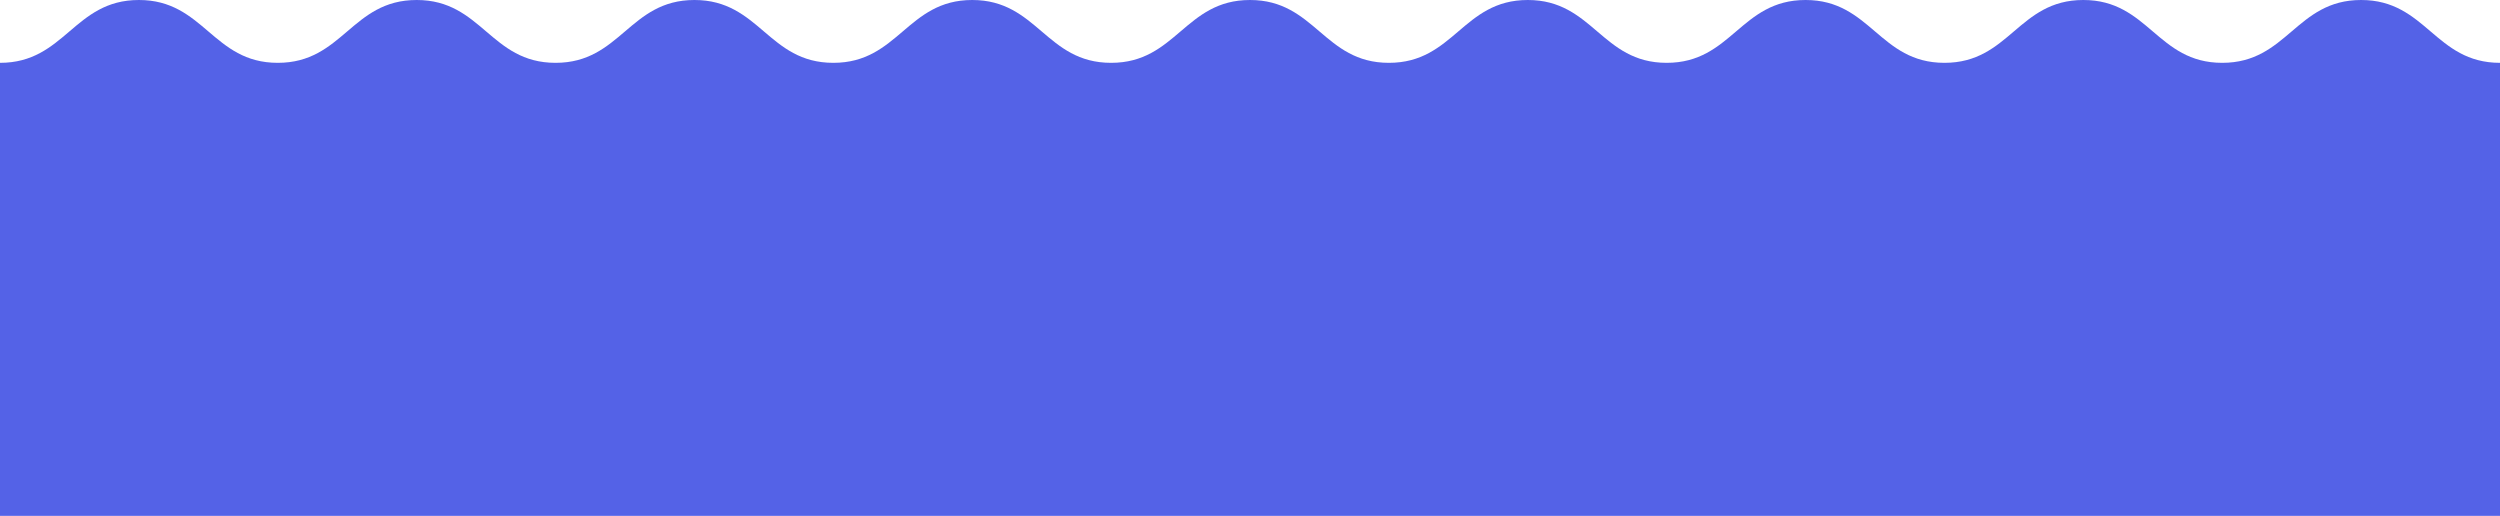
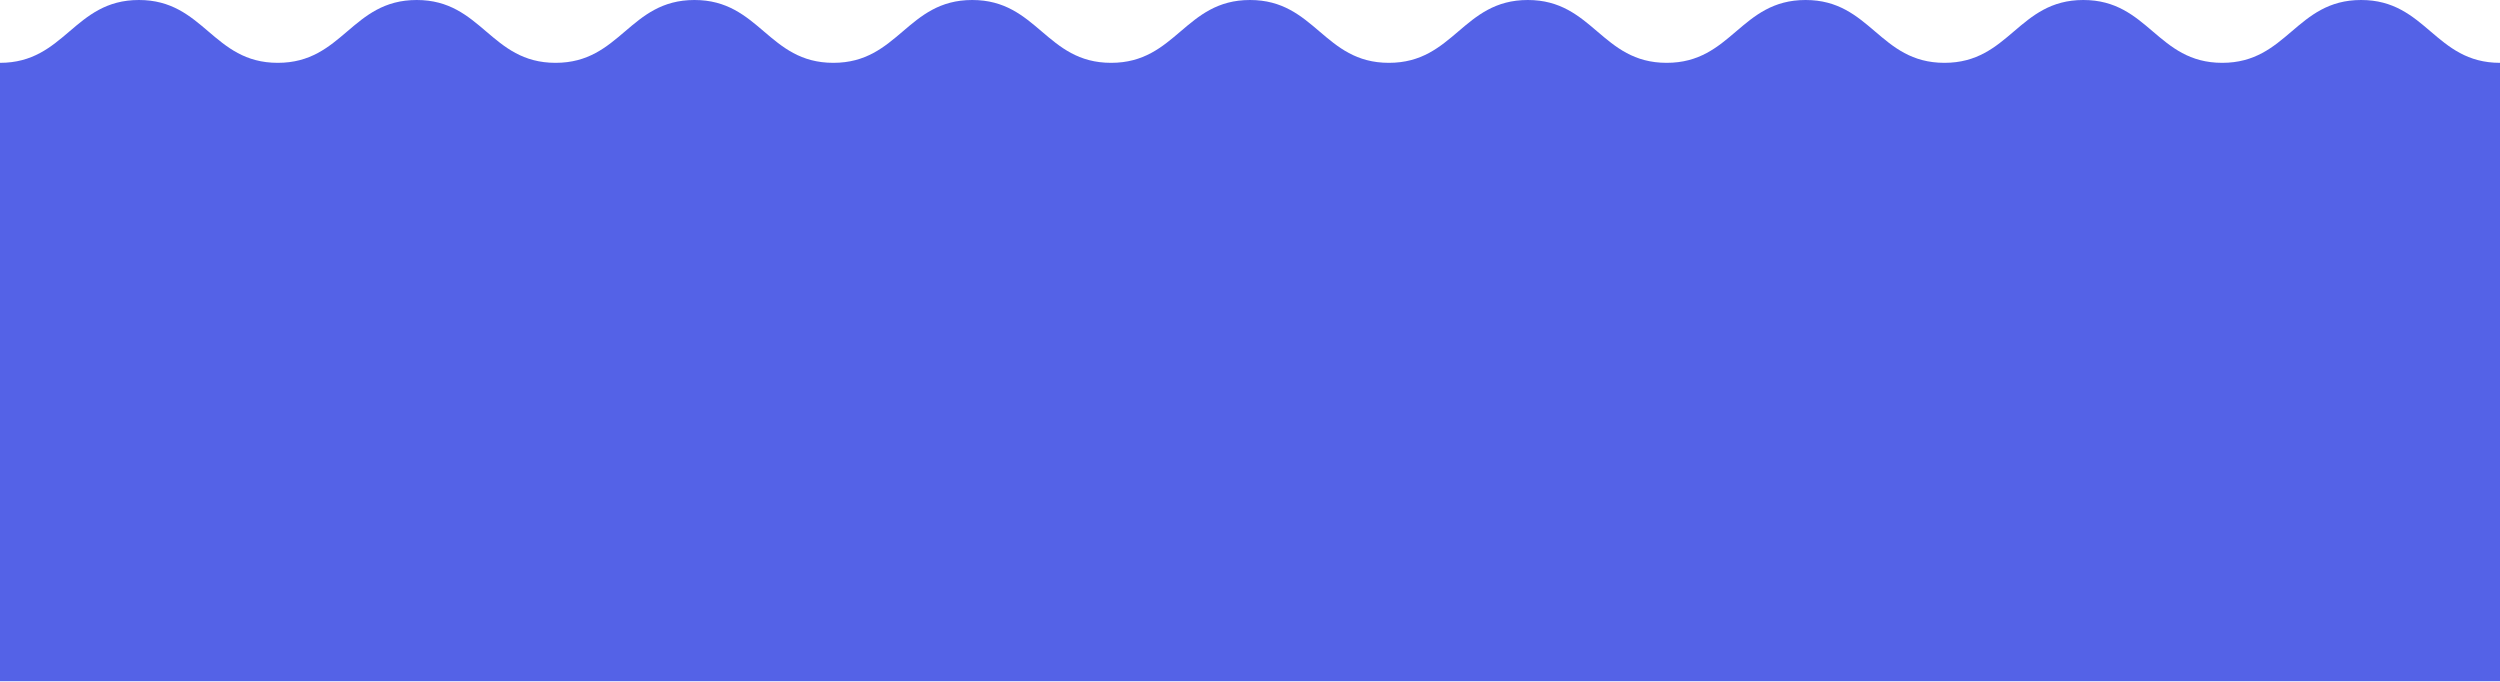
- <svg xmlns="http://www.w3.org/2000/svg" width="1512" height="312" viewBox="0 0 1512 312" fill="none">
-   <path d="M84 0C44.574 0 39.426 38 0 38V312H1680V38C1640.57 38 1635.43 0 1596 0C1556.57 0 1551.43 38 1512 38C1472.57 38 1467.43 0 1428 0C1388.57 0 1383.43 38 1344 38C1304.57 38 1299.43 0 1260 0C1220.57 0 1215.43 38 1176 38C1136.57 38 1131.43 0 1092 0C1052.57 0 1047.43 38 1008 38C968.574 38 963.425 0 924 0C884.574 0 879.425 38 840 38C800.574 38 795.426 0 756 0C716.574 0 711.426 38 672 38C632.574 38 627.426 0 588 0C548.575 0 543.426 38 504 38C464.574 38 459.426 0 420 0C380.574 0 375.426 38 336 38C296.574 38 291.426 0 252 0C212.574 0 207.426 38 168 38C128.574 38 123.426 0 84 0Z" fill="#5462E7" />
+ <svg xmlns="http://www.w3.org/2000/svg" width="1512" height="412" viewBox="0 0 1512 412" fill="none">
+   <path d="M84 0C44.574 0 39.426 38 0 38V412H1680V38C1640.57 38 1635.43 0 1596 0C1556.57 0 1551.43 38 1512 38C1472.57 38 1467.43 0 1428 0C1388.57 0 1383.43 38 1344 38C1304.57 38 1299.43 0 1260 0C1220.57 0 1215.43 38 1176 38C1136.57 38 1131.43 0 1092 0C1052.57 0 1047.43 38 1008 38C968.574 38 963.425 0 924 0C884.574 0 879.425 38 840 38C800.574 38 795.426 0 756 0C716.574 0 711.426 38 672 38C632.574 38 627.426 0 588 0C548.575 0 543.426 38 504 38C464.574 38 459.426 0 420 0C380.574 0 375.426 38 336 38C296.574 38 291.426 0 252 0C212.574 0 207.426 38 168 38C128.574 38 123.426 0 84 0Z" fill="#5462E7" />
</svg>
